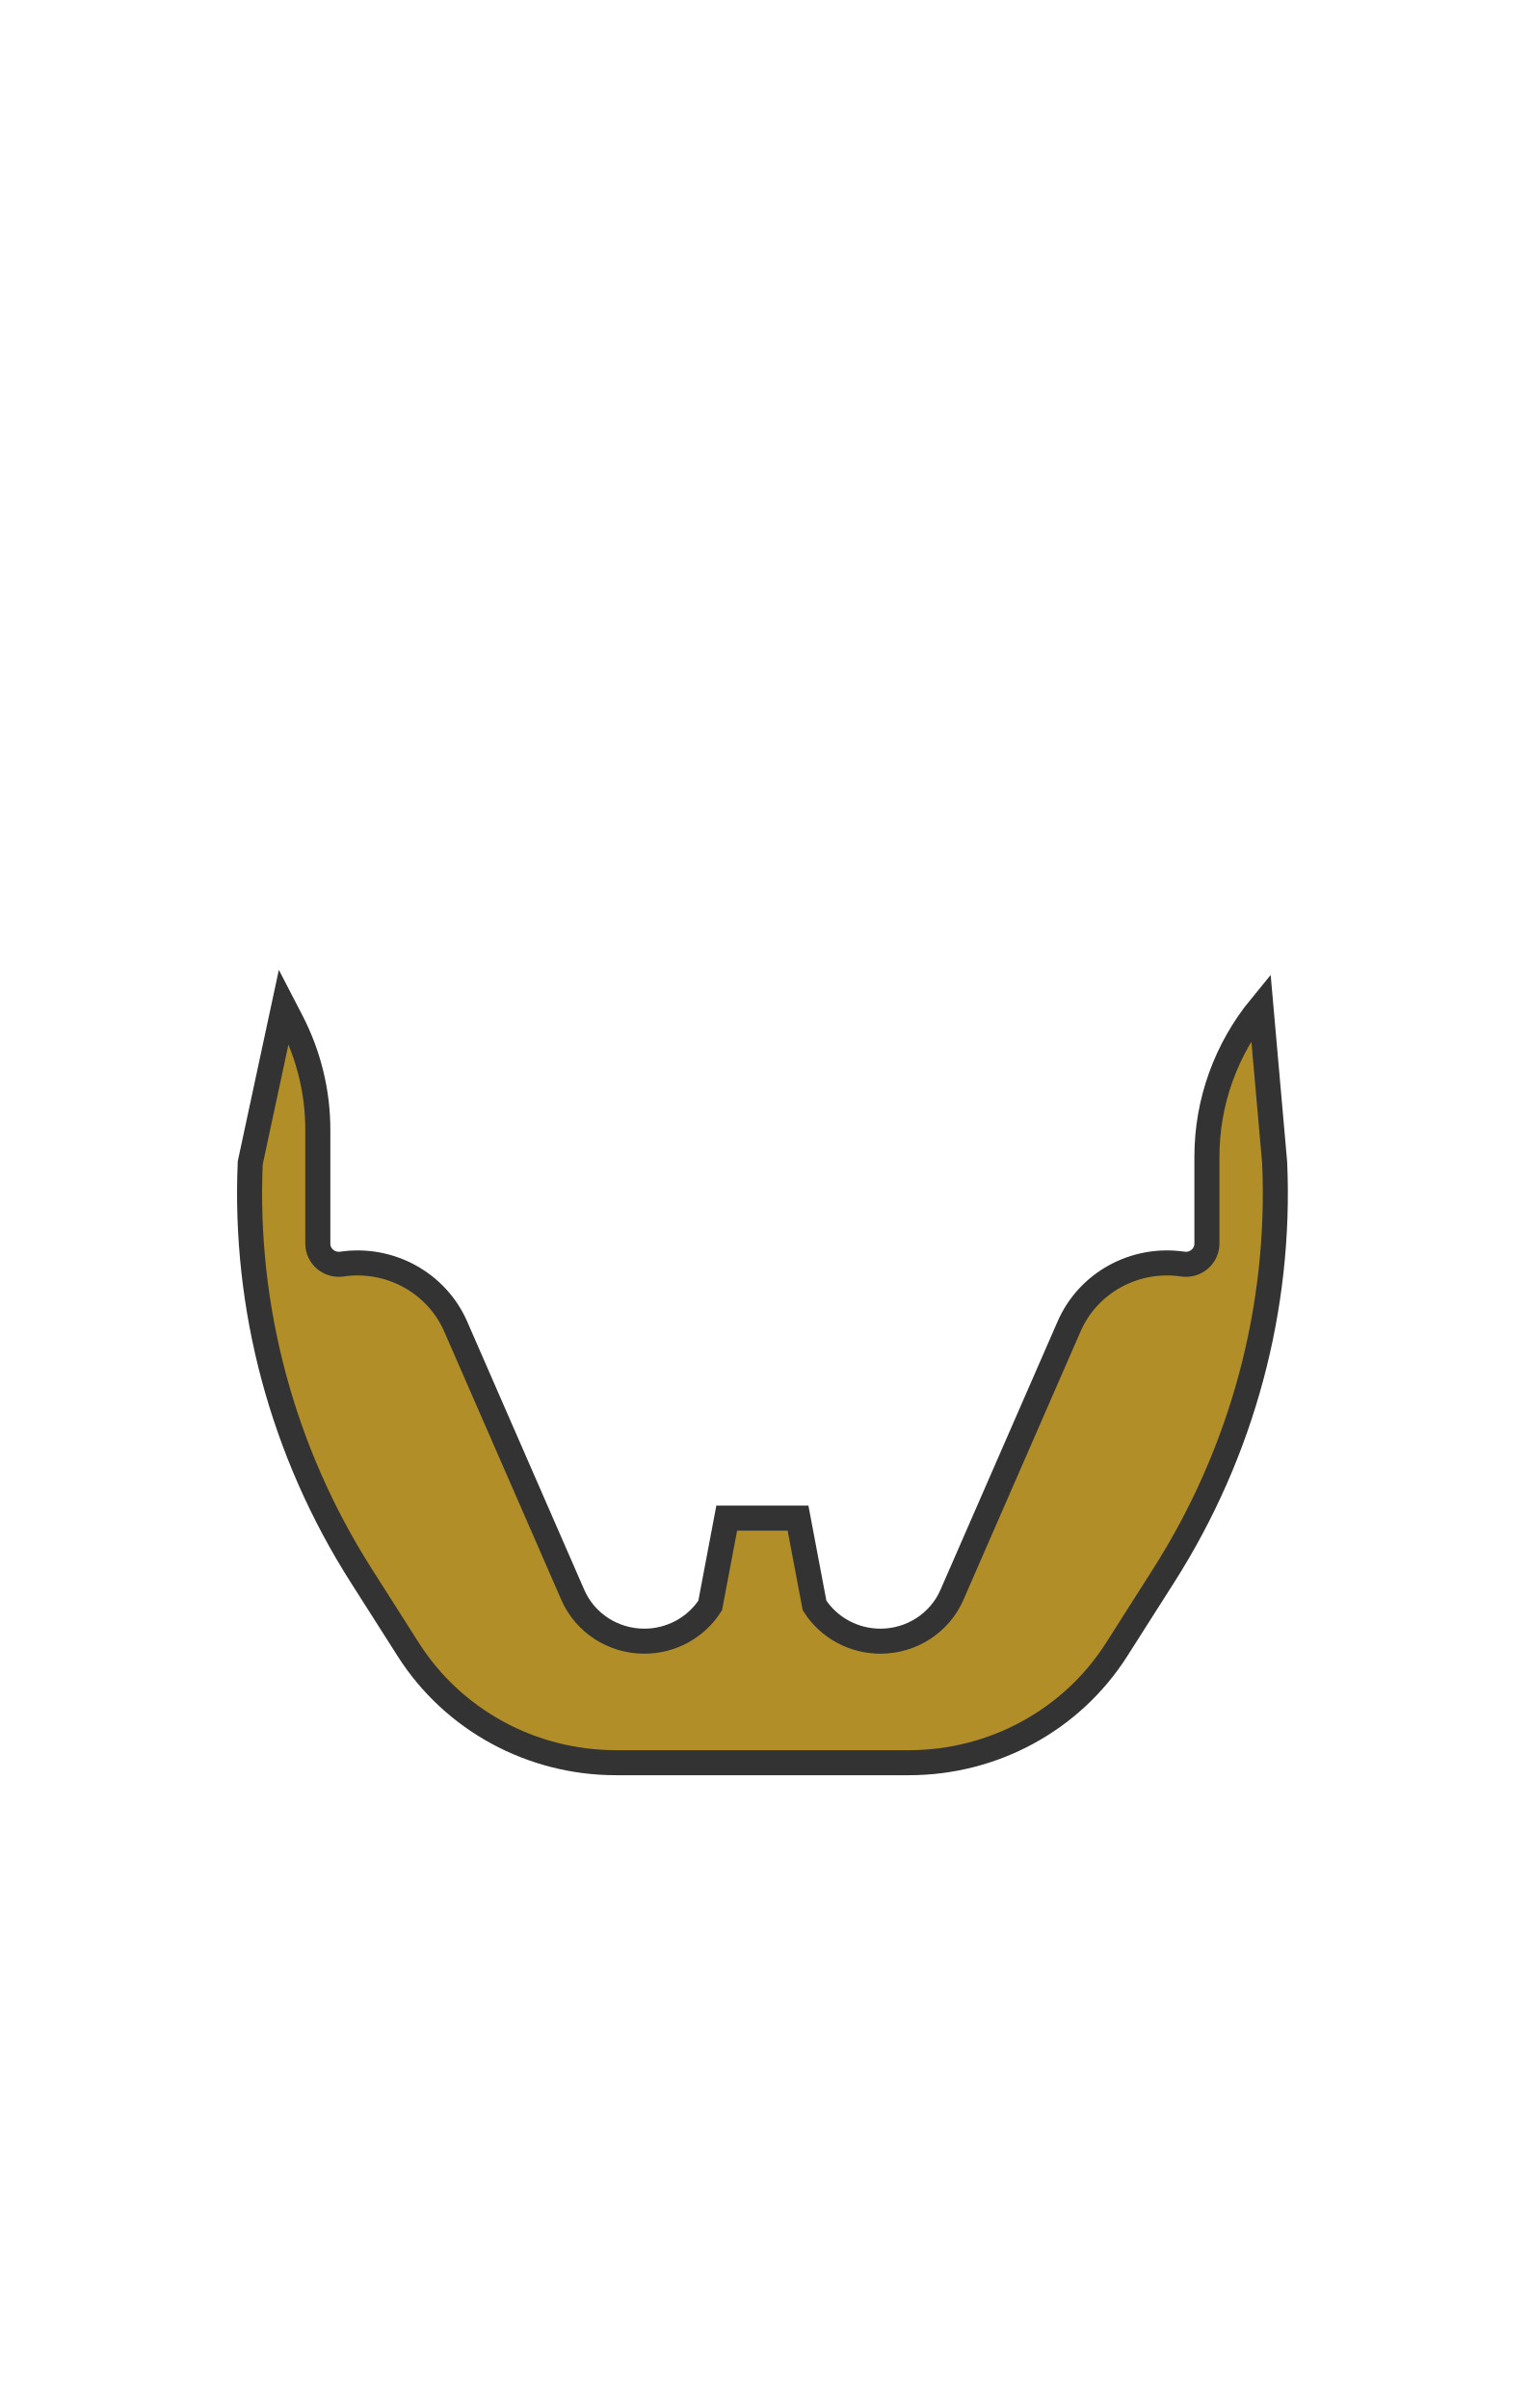
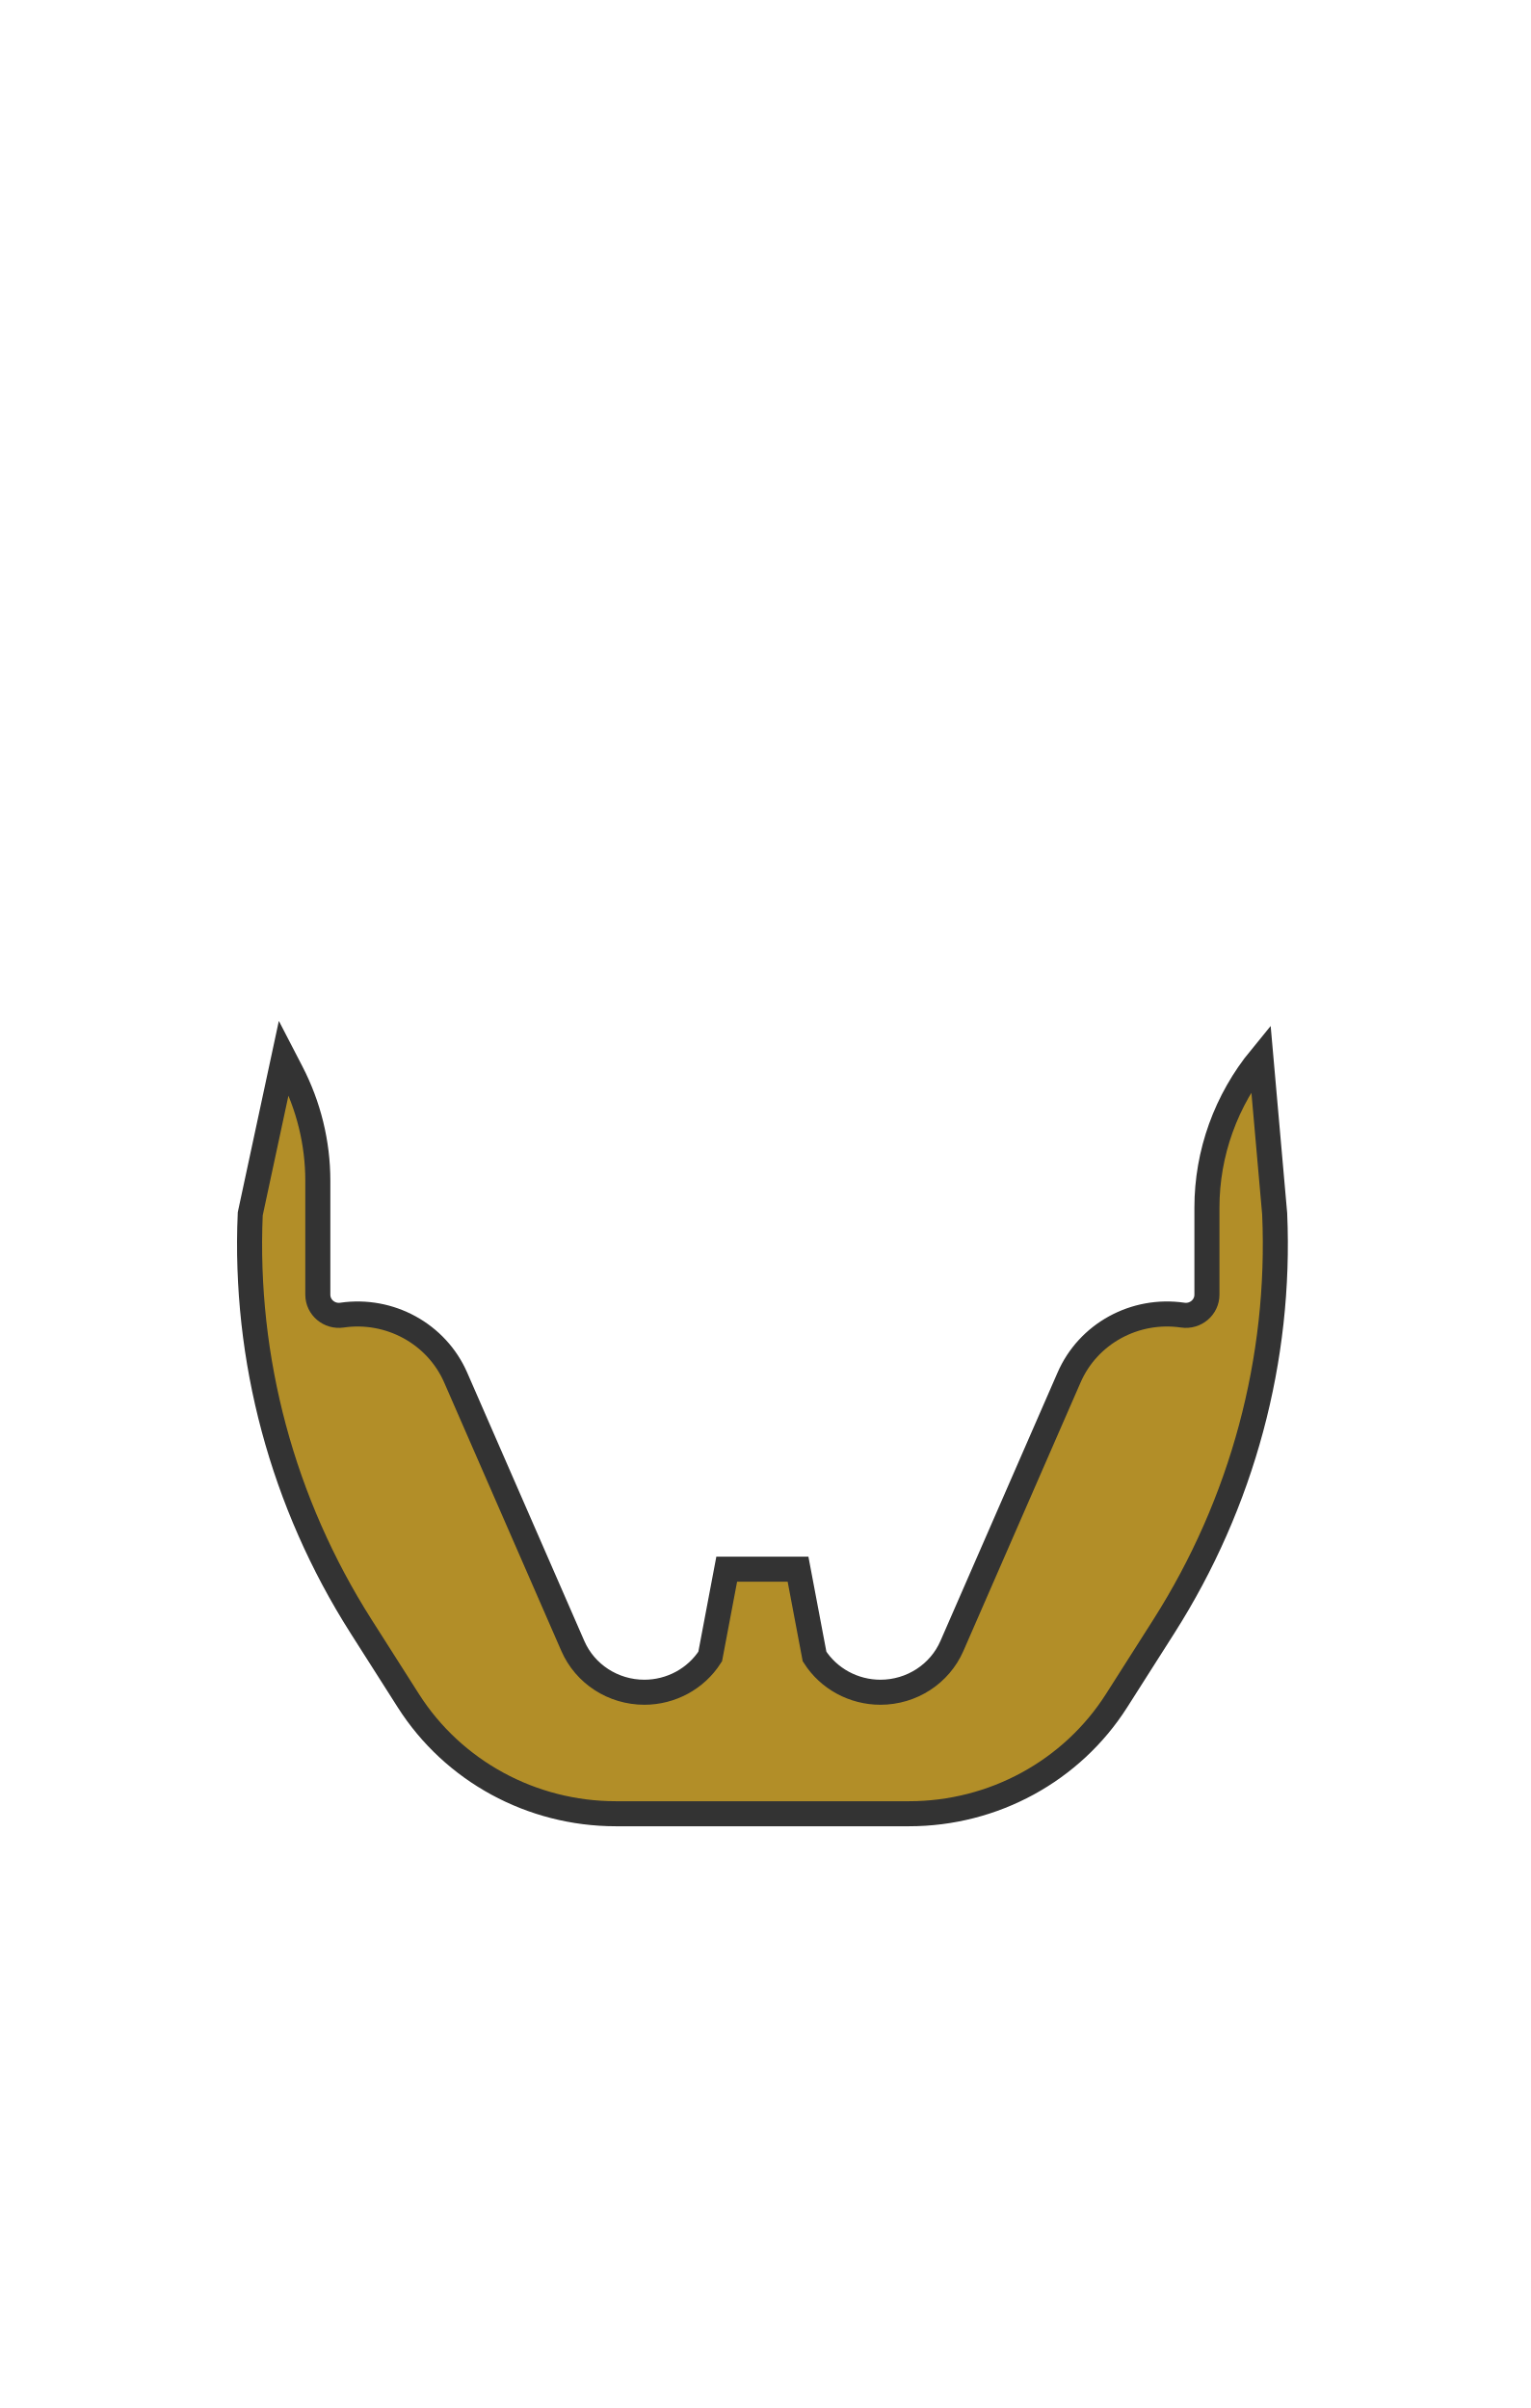
<svg xmlns="http://www.w3.org/2000/svg" width="899" height="1415">
  <g fill="none" fill-rule="evenodd">
-     <path d="M740.7 591.5c-20.5 25-31.7 56.1-31.7 88.1v51.2c0 7.4-6.7 13.1-14.2 12-28.2-4.1-55.6 10.9-66.8 36.7l-68.8 157.7c-7.2 16.5-23.7 27.2-42 27.2-15.7 0-30.3-7.9-38.7-21l-9.7-51.3h-41.9l-9.7 51.3c-8.4 13.1-23 21-38.7 21-18.3 0-34.8-10.7-42-27.2l-68.8-157.7c-11.2-25.7-38.7-40.8-66.8-36.7-7.5 1.1-14.2-4.6-14.2-12v-67c0-22.2-5.4-44.1-15.6-63.8l-4.4-8.5-19.7 91.8c-3.7 85.4 19 169.9 65.1 242.4l27.8 43.7c26.3 41.3 72.3 66.4 121.9 66.4H534c49.6 0 95.6-25.1 121.9-66.4l27.8-43.7c46.1-72.5 68.8-157 65.1-242.4l-8.1-91.8z" stroke="#333" stroke-width="14.716" fill="#B28E28" fill-rule="nonzero" />
-     <path d="M148.9 540.5h603.7V782H148.9z" />
+     <path d="M740.7 621.5c-20.5 25-31.7 56.1-31.7 88.1v51.2c0 7.4-6.7 13.1-14.2 12-28.2-4.1-55.6 10.9-66.8 36.7l-68.8 157.7c-7.2 16.5-23.7 27.2-42 27.2-15.7 0-30.3-7.9-38.7-21l-9.7-51.3h-41.9l-9.7 51.3c-8.4 13.1-23 21-38.7 21-18.3 0-34.8-10.7-42-27.2l-68.8-157.7c-11.2-25.7-38.7-40.8-66.8-36.7-7.5 1.1-14.2-4.6-14.2-12v-67c0-22.2-5.4-44.1-15.6-63.8l-4.4-8.5-19.7 91.8c-3.7 85.4 19 169.9 65.1 242.4l27.8 43.7c26.3 41.3 72.3 66.4 121.9 66.4H534c49.6 0 95.6-25.1 121.9-66.4l27.8-43.7c46.1-72.5 68.8-157 65.1-242.4l-8.1-91.8z" stroke="#333" stroke-width="14.716" fill="#B28E28" fill-rule="nonzero" />
+     <path d="M148.9 570.5h603.7V812H148.9z" />
  </g>
</svg>
